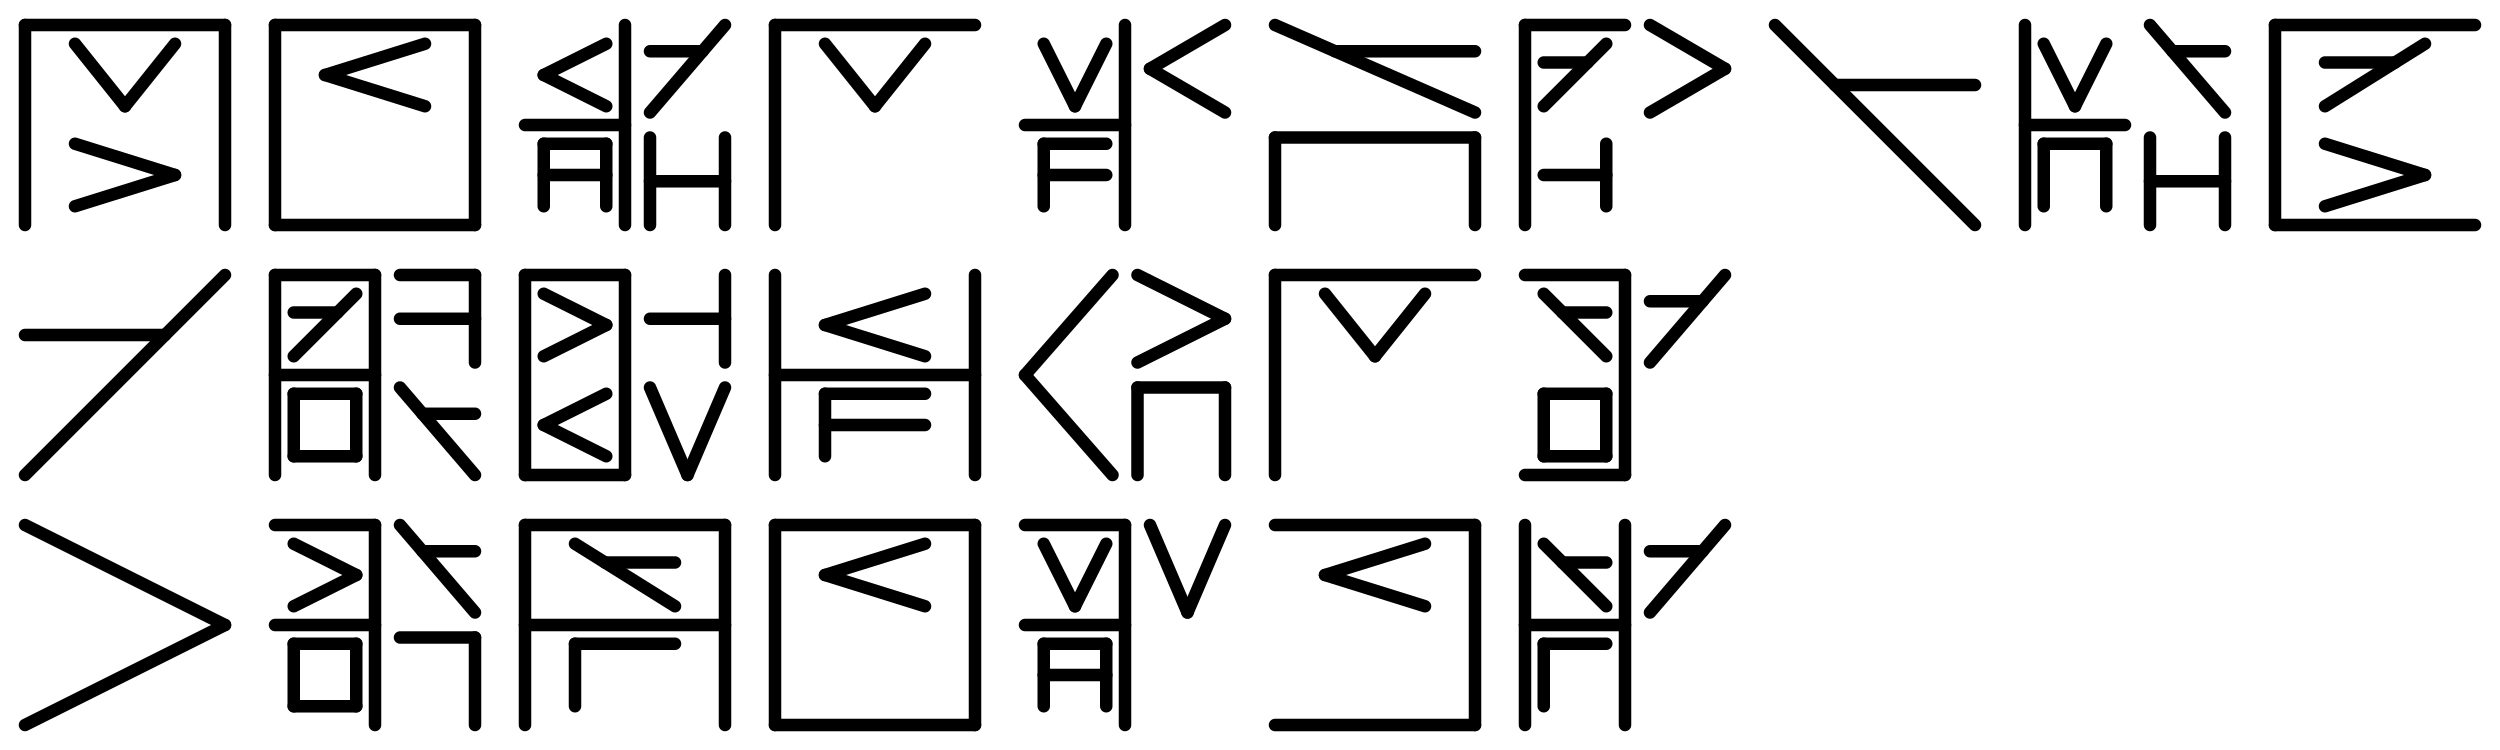
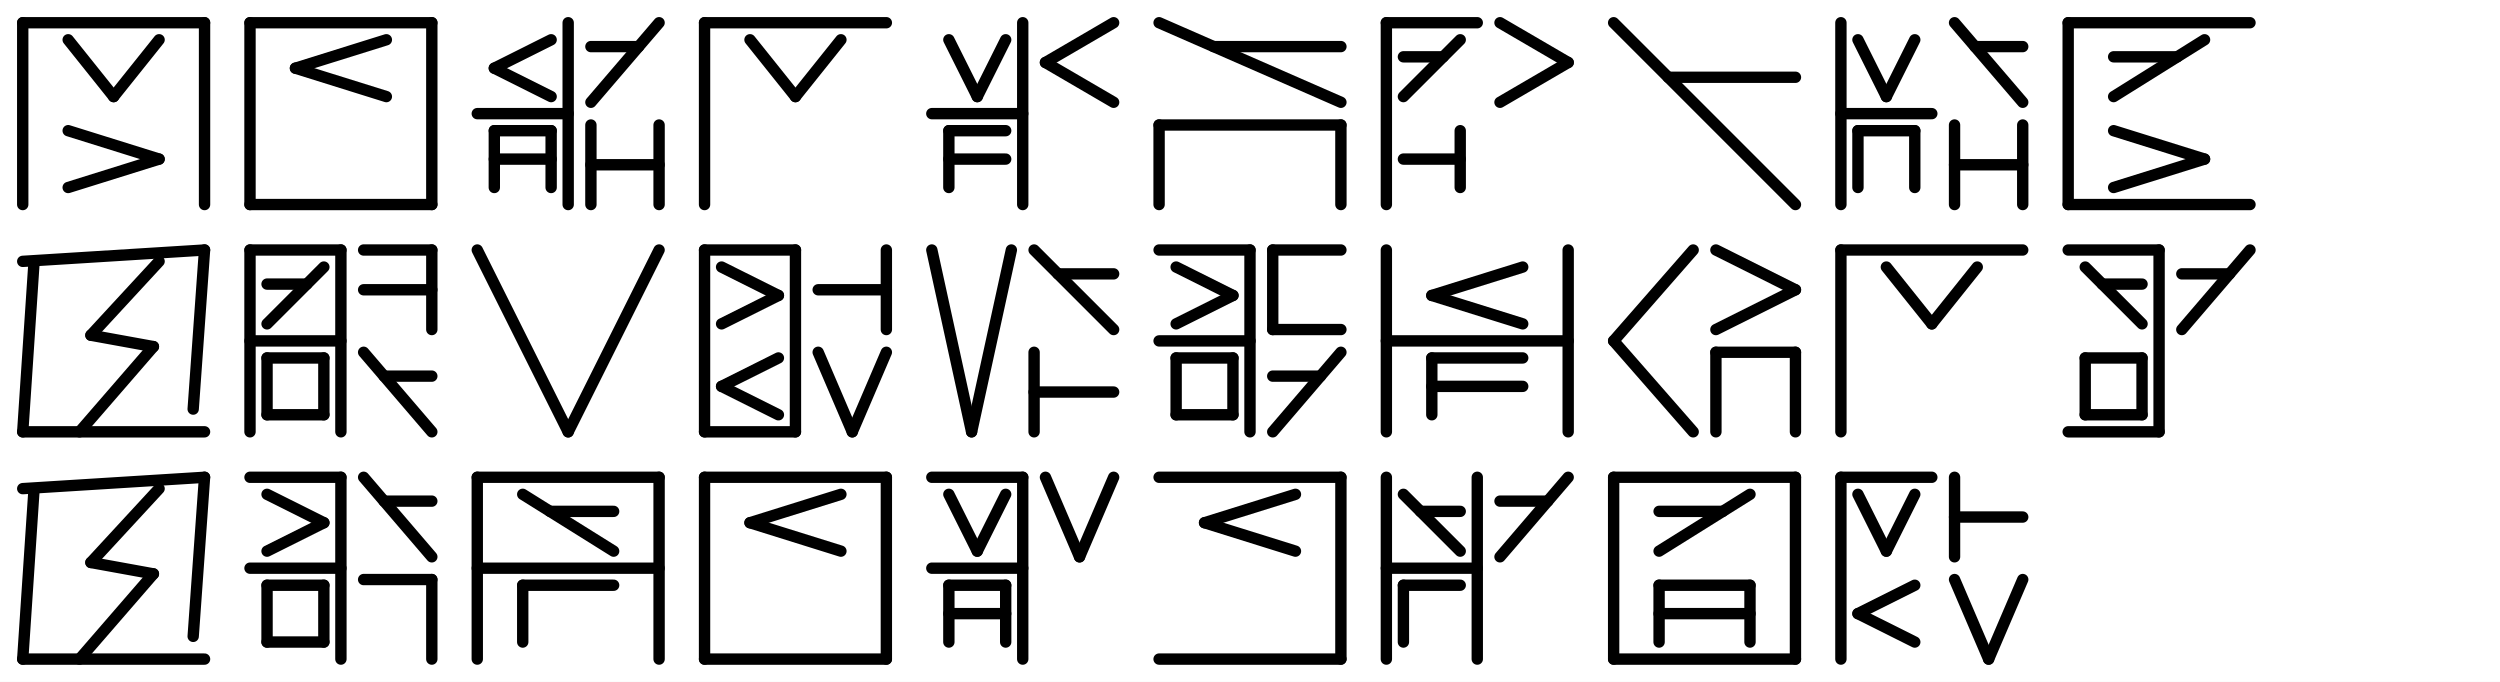
- <svg xmlns="http://www.w3.org/2000/svg" width="400" height="120">
+ <svg xmlns="http://www.w3.org/2000/svg" width="440" height="120">
  <rect width="100%" height="100%" fill="white" />
  <g stroke="black" stroke-width="2" stroke-linecap="round">
    <g transform="translate(0 0)">
      <g transform="" transform-origin="20 20">
        <line x1="4" y1="4" x2="36" y2="4" />
        <line x1="4" y1="4" x2="4" y2="36" />
        <line x1="36" y1="4" x2="36" y2="36" />
      </g>
      <g transform="" transform-origin="20 12">
        <line x1="12" y1="7" x2="20" y2="17" />
        <line x1="28" y1="7" x2="20" y2="17" />
      </g>
      <g transform="" transform-origin="20 28">
        <line x1="12" y1="23" x2="28" y2="28" />
        <line x1="28" y1="28" x2="12" y2="33" />
      </g>
    </g>
    <g transform="translate(40 0)">
      <g transform="" transform-origin="20 20">
        <line x1="4" y1="4" x2="36" y2="4" />
        <line x1="4" y1="36" x2="36" y2="36" />
        <line x1="4" y1="4" x2="4" y2="36" />
        <line x1="36" y1="4" x2="36" y2="36" />
      </g>
      <g transform="" transform-origin="20 12">
        <line x1="28" y1="7" x2="12" y2="12" />
        <line x1="12" y1="12" x2="28" y2="17" />
      </g>
    </g>
    <g transform="translate(80 0)">
      <g transform="" transform-origin="12 20">
        <line x1="4" y1="20" x2="20" y2="20" />
        <line x1="20" y1="4" x2="20" y2="36" />
      </g>
      <g transform="" transform-origin="12 12">
        <line x1="17" y1="7" x2="7" y2="12" />
        <line x1="7" y1="12" x2="17" y2="17" />
      </g>
      <g transform="" transform-origin="12 28">
        <line x1="7" y1="28" x2="17" y2="28" />
        <line x1="7" y1="23" x2="17" y2="23" />
        <line x1="7" y1="23" x2="7" y2="33" />
        <line x1="17" y1="23" x2="17" y2="33" />
      </g>
      <g transform="" transform-origin="30 11">
        <line x1="36" y1="4" x2="24" y2="18" />
        <line x1="24" y1="8.2" x2="32.4" y2="8.2" />
      </g>
      <g transform="" transform-origin="30 29">
        <line x1="24" y1="29" x2="36" y2="29" />
        <line x1="24" y1="22" x2="24" y2="36" />
        <line x1="36" y1="22" x2="36" y2="36" />
      </g>
    </g>
    <g transform="translate(120 0)">
      <g transform="" transform-origin="20 20">
        <line x1="4" y1="4" x2="36" y2="4" />
        <line x1="4" y1="4" x2="4" y2="36" />
      </g>
      <g transform="" transform-origin="20 12">
        <line x1="12" y1="7" x2="20" y2="17" />
        <line x1="28" y1="7" x2="20" y2="17" />
      </g>
    </g>
    <g transform="translate(160 0)">
      <g transform="" transform-origin="12 20">
        <line x1="4" y1="20" x2="20" y2="20" />
        <line x1="20" y1="4" x2="20" y2="36" />
      </g>
      <g transform="" transform-origin="12 12">
        <line x1="7" y1="7" x2="12" y2="17" />
        <line x1="17" y1="7" x2="12" y2="17" />
      </g>
      <g transform="" transform-origin="12 28">
        <line x1="7" y1="23" x2="17" y2="23" />
        <line x1="7" y1="28" x2="17" y2="28" />
        <line x1="7" y1="23" x2="7" y2="33" />
      </g>
      <g transform="" transform-origin="30 11">
        <line x1="36" y1="4" x2="24" y2="11" />
        <line x1="24" y1="11" x2="36" y2="18" />
      </g>
    </g>
    <g transform="translate(200 0)">
      <g transform="" transform-origin="20 11">
        <line x1="4" y1="4" x2="36" y2="18" />
        <line x1="13.6" y1="8.2" x2="36" y2="8.2" />
      </g>
      <g transform="" transform-origin="20 29">
        <line x1="4" y1="22" x2="36" y2="22" />
        <line x1="4" y1="22" x2="4" y2="36" />
        <line x1="36" y1="22" x2="36" y2="36" />
      </g>
    </g>
    <g transform="translate(240 0)">
      <g transform="" transform-origin="12 20">
        <line x1="4" y1="4" x2="20" y2="4" />
        <line x1="4" y1="4" x2="4" y2="36" />
      </g>
      <g transform="" transform-origin="12 12">
        <line x1="17" y1="7" x2="7" y2="17" />
        <line x1="7" y1="10" x2="14" y2="10" />
      </g>
      <g transform="" transform-origin="12 28">
        <line x1="7" y1="28" x2="17" y2="28" />
        <line x1="17" y1="23" x2="17" y2="33" />
      </g>
      <g transform="" transform-origin="30 11">
        <line x1="24" y1="4" x2="36" y2="11" />
        <line x1="36" y1="11" x2="24" y2="18" />
      </g>
    </g>
    <g transform="translate(280 0)">
      <g transform="" transform-origin="20 20">
        <line x1="4" y1="4" x2="36" y2="36" />
        <line x1="13.6" y1="13.6" x2="36" y2="13.6" />
      </g>
    </g>
    <g transform="translate(320 0)">
      <g transform="" transform-origin="12 20">
        <line x1="4" y1="20" x2="20" y2="20" />
        <line x1="4" y1="4" x2="4" y2="36" />
      </g>
      <g transform="" transform-origin="12 12">
        <line x1="7" y1="7" x2="12" y2="17" />
        <line x1="17" y1="7" x2="12" y2="17" />
      </g>
      <g transform="" transform-origin="12 28">
        <line x1="7" y1="23" x2="17" y2="23" />
        <line x1="7" y1="23" x2="7" y2="33" />
        <line x1="17" y1="23" x2="17" y2="33" />
      </g>
      <g transform="" transform-origin="30 11">
        <line x1="24" y1="4" x2="36" y2="18" />
        <line x1="27.6" y1="8.2" x2="36" y2="8.2" />
      </g>
      <g transform="" transform-origin="30 29">
        <line x1="24" y1="29" x2="36" y2="29" />
        <line x1="24" y1="22" x2="24" y2="36" />
        <line x1="36" y1="22" x2="36" y2="36" />
      </g>
    </g>
    <g transform="translate(360 0)">
      <g transform="" transform-origin="20 20">
        <line x1="4" y1="4" x2="36" y2="4" />
        <line x1="4" y1="36" x2="36" y2="36" />
        <line x1="4" y1="4" x2="4" y2="36" />
      </g>
      <g transform="" transform-origin="20 12">
        <line x1="28" y1="7" x2="12" y2="17" />
        <line x1="12" y1="10" x2="23.2" y2="10" />
      </g>
      <g transform="" transform-origin="20 28">
        <line x1="12" y1="23" x2="28" y2="28" />
        <line x1="28" y1="28" x2="12" y2="33" />
      </g>
    </g>
    <g transform="translate(0 40)">
-       <g transform="" transform-origin="20 20">
-         <line x1="36" y1="4" x2="4" y2="36" />
-         <line x1="4" y1="13.6" x2="26.4" y2="13.6" />
-       </g>
+       <line x1="4" y1="6" x2="36" y2="4" />
+       <line x1="4" y1="36" x2="36" y2="36" />
+       <line x1="6" y1="6" x2="4" y2="36" />
+       <line x1="36" y1="4" x2="34" y2="32" />
+       <line x1="28" y1="6" x2="16" y2="19" />
+       <line x1="16" y1="19" x2="27" y2="21" />
+       <line x1="27" y1="21" x2="14" y2="36" />
    </g>
    <g transform="translate(40 40)">
      <g transform="" transform-origin="12 20">
        <line x1="4" y1="20" x2="20" y2="20" />
        <line x1="4" y1="4" x2="20" y2="4" />
        <line x1="4" y1="4" x2="4" y2="36" />
        <line x1="20" y1="4" x2="20" y2="36" />
      </g>
      <g transform="" transform-origin="12 12">
        <line x1="17" y1="7" x2="7" y2="17" />
        <line x1="7" y1="10" x2="14" y2="10" />
      </g>
      <g transform="" transform-origin="12 28">
        <line x1="7" y1="23" x2="17" y2="23" />
        <line x1="7" y1="33" x2="17" y2="33" />
        <line x1="7" y1="23" x2="7" y2="33" />
        <line x1="17" y1="23" x2="17" y2="33" />
      </g>
      <g transform="" transform-origin="30 11">
        <line x1="24" y1="4" x2="36" y2="4" />
        <line x1="24" y1="11" x2="36" y2="11" />
        <line x1="36" y1="4" x2="36" y2="18" />
      </g>
      <g transform="" transform-origin="30 29">
        <line x1="24" y1="22" x2="36" y2="36" />
        <line x1="27.6" y1="26.2" x2="36" y2="26.2" />
      </g>
    </g>
    <g transform="translate(80 40)">
+       <g transform="" transform-origin="20 20">
+         <line x1="4" y1="4" x2="20" y2="36" />
+         <line x1="36" y1="4" x2="20" y2="36" />
+       </g>
+     </g>
+     <g transform="translate(120 40)">
      <g transform="" transform-origin="12 20">
        <line x1="4" y1="4" x2="20" y2="4" />
        <line x1="4" y1="36" x2="20" y2="36" />
        <line x1="4" y1="4" x2="4" y2="36" />
        <line x1="20" y1="4" x2="20" y2="36" />
      </g>
      <g transform="" transform-origin="12 12">
        <line x1="7" y1="7" x2="17" y2="12" />
        <line x1="17" y1="12" x2="7" y2="17" />
      </g>
      <g transform="" transform-origin="12 28">
        <line x1="17" y1="23" x2="7" y2="28" />
        <line x1="7" y1="28" x2="17" y2="33" />
      </g>
      <g transform="" transform-origin="30 11">
        <line x1="24" y1="11" x2="36" y2="11" />
        <line x1="36" y1="4" x2="36" y2="18" />
      </g>
      <g transform="" transform-origin="30 29">
        <line x1="24" y1="22" x2="30" y2="36" />
        <line x1="36" y1="22" x2="30" y2="36" />
      </g>
    </g>
-     <g transform="translate(120 40)">
+     <g transform="translate(160 40)">
+       <g transform="" transform-origin="11 20">
+         <line x1="4" y1="4" x2="11" y2="36" />
+         <line x1="18" y1="4" x2="11" y2="36" />
+       </g>
+       <g transform="" transform-origin="29 11">
+         <line x1="22" y1="4" x2="36" y2="18" />
+         <line x1="26.2" y1="8.2" x2="36" y2="8.2" />
+       </g>
+       <g transform="" transform-origin="29 29">
+         <line x1="22" y1="29" x2="36" y2="29" />
+         <line x1="22" y1="22" x2="22" y2="36" />
+       </g>
+     </g>
+     <g transform="translate(200 40)">
+       <g transform="" transform-origin="12 20">
+         <line x1="4" y1="4" x2="20" y2="4" />
+         <line x1="4" y1="20" x2="20" y2="20" />
+         <line x1="20" y1="4" x2="20" y2="36" />
+       </g>
+       <g transform="" transform-origin="12 12">
+         <line x1="7" y1="7" x2="17" y2="12" />
+         <line x1="17" y1="12" x2="7" y2="17" />
+       </g>
+       <g transform="" transform-origin="12 28">
+         <line x1="7" y1="23" x2="17" y2="23" />
+         <line x1="7" y1="33" x2="17" y2="33" />
+         <line x1="7" y1="23" x2="7" y2="33" />
+         <line x1="17" y1="23" x2="17" y2="33" />
+       </g>
+       <g transform="" transform-origin="30 11">
+         <line x1="24" y1="4" x2="36" y2="4" />
+         <line x1="24" y1="18" x2="36" y2="18" />
+         <line x1="24" y1="4" x2="24" y2="18" />
+       </g>
+       <g transform="" transform-origin="30 29">
+         <line x1="36" y1="22" x2="24" y2="36" />
+         <line x1="24" y1="26.2" x2="32.4" y2="26.2" />
+       </g>
+     </g>
+     <g transform="translate(240 40)">
      <g transform="" transform-origin="20 20">
        <line x1="4" y1="20" x2="36" y2="20" />
        <line x1="4" y1="4" x2="4" y2="36" />
        <line x1="36" y1="4" x2="36" y2="36" />
      </g>
      <g transform="" transform-origin="20 12">
        <line x1="28" y1="7" x2="12" y2="12" />
        <line x1="12" y1="12" x2="28" y2="17" />
      </g>
      <g transform="" transform-origin="20 28">
        <line x1="12" y1="23" x2="28" y2="23" />
        <line x1="12" y1="28" x2="28" y2="28" />
        <line x1="12" y1="23" x2="12" y2="33" />
      </g>
    </g>
-     <g transform="translate(160 40)">
+     <g transform="translate(280 40)">
      <g transform="" transform-origin="11 20">
        <line x1="18" y1="4" x2="4" y2="20" />
        <line x1="4" y1="20" x2="18" y2="36" />
      </g>
      <g transform="" transform-origin="29 11">
        <line x1="22" y1="4" x2="36" y2="11" />
        <line x1="36" y1="11" x2="22" y2="18" />
      </g>
      <g transform="" transform-origin="29 29">
        <line x1="22" y1="22" x2="36" y2="22" />
        <line x1="22" y1="22" x2="22" y2="36" />
        <line x1="36" y1="22" x2="36" y2="36" />
      </g>
    </g>
-     <g transform="translate(200 40)">
+     <g transform="translate(320 40)">
      <g transform="" transform-origin="20 20">
        <line x1="4" y1="4" x2="36" y2="4" />
        <line x1="4" y1="4" x2="4" y2="36" />
      </g>
      <g transform="" transform-origin="20 12">
        <line x1="12" y1="7" x2="20" y2="17" />
        <line x1="28" y1="7" x2="20" y2="17" />
      </g>
    </g>
-     <g transform="translate(240 40)">
+     <g transform="translate(360 40)">
      <g transform="" transform-origin="12 20">
        <line x1="4" y1="4" x2="20" y2="4" />
        <line x1="4" y1="36" x2="20" y2="36" />
        <line x1="20" y1="4" x2="20" y2="36" />
      </g>
      <g transform="" transform-origin="12 12">
        <line x1="7" y1="7" x2="17" y2="17" />
        <line x1="10" y1="10" x2="17" y2="10" />
      </g>
      <g transform="" transform-origin="12 28">
        <line x1="7" y1="23" x2="17" y2="23" />
        <line x1="7" y1="33" x2="17" y2="33" />
        <line x1="7" y1="23" x2="7" y2="33" />
        <line x1="17" y1="23" x2="17" y2="33" />
      </g>
      <g transform="" transform-origin="30 11">
        <line x1="36" y1="4" x2="24" y2="18" />
        <line x1="24" y1="8.2" x2="32.4" y2="8.2" />
      </g>
    </g>
    <g transform="translate(0 80)">
-       <g transform="" transform-origin="20 20">
-         <line x1="4" y1="4" x2="36" y2="20" />
-         <line x1="36" y1="20" x2="4" y2="36" />
-       </g>
+       <line x1="4" y1="6" x2="36" y2="4" />
+       <line x1="4" y1="36" x2="36" y2="36" />
+       <line x1="6" y1="6" x2="4" y2="36" />
+       <line x1="36" y1="4" x2="34" y2="32" />
+       <line x1="28" y1="6" x2="16" y2="19" />
+       <line x1="16" y1="19" x2="27" y2="21" />
+       <line x1="27" y1="21" x2="14" y2="36" />
    </g>
    <g transform="translate(40 80)">
      <g transform="" transform-origin="12 20">
        <line x1="4" y1="4" x2="20" y2="4" />
        <line x1="4" y1="20" x2="20" y2="20" />
        <line x1="20" y1="4" x2="20" y2="36" />
      </g>
      <g transform="" transform-origin="12 12">
        <line x1="7" y1="7" x2="17" y2="12" />
        <line x1="17" y1="12" x2="7" y2="17" />
      </g>
      <g transform="" transform-origin="12 28">
        <line x1="7" y1="23" x2="17" y2="23" />
        <line x1="7" y1="33" x2="17" y2="33" />
        <line x1="7" y1="23" x2="7" y2="33" />
        <line x1="17" y1="23" x2="17" y2="33" />
      </g>
      <g transform="" transform-origin="30 11">
        <line x1="24" y1="4" x2="36" y2="18" />
        <line x1="27.6" y1="8.2" x2="36" y2="8.2" />
      </g>
      <g transform="" transform-origin="30 29">
        <line x1="24" y1="22" x2="36" y2="22" />
        <line x1="36" y1="22" x2="36" y2="36" />
      </g>
    </g>
    <g transform="translate(80 80)">
      <g transform="" transform-origin="20 20">
        <line x1="4" y1="20" x2="36" y2="20" />
        <line x1="4" y1="4" x2="36" y2="4" />
        <line x1="4" y1="4" x2="4" y2="36" />
        <line x1="36" y1="4" x2="36" y2="36" />
      </g>
      <g transform="" transform-origin="20 12">
        <line x1="12" y1="7" x2="28" y2="17" />
        <line x1="16.8" y1="10" x2="28" y2="10" />
      </g>
      <g transform="" transform-origin="20 28">
        <line x1="12" y1="23" x2="28" y2="23" />
        <line x1="12" y1="23" x2="12" y2="33" />
      </g>
    </g>
    <g transform="translate(120 80)">
      <g transform="" transform-origin="20 20">
        <line x1="4" y1="4" x2="36" y2="4" />
        <line x1="4" y1="36" x2="36" y2="36" />
        <line x1="4" y1="4" x2="4" y2="36" />
        <line x1="36" y1="4" x2="36" y2="36" />
      </g>
      <g transform="" transform-origin="20 12">
        <line x1="28" y1="7" x2="12" y2="12" />
        <line x1="12" y1="12" x2="28" y2="17" />
      </g>
    </g>
    <g transform="translate(160 80)">
      <g transform="" transform-origin="12 20">
        <line x1="4" y1="4" x2="20" y2="4" />
        <line x1="4" y1="20" x2="20" y2="20" />
        <line x1="20" y1="4" x2="20" y2="36" />
      </g>
      <g transform="" transform-origin="12 12">
        <line x1="7" y1="7" x2="12" y2="17" />
        <line x1="17" y1="7" x2="12" y2="17" />
      </g>
      <g transform="" transform-origin="12 28">
        <line x1="7" y1="28" x2="17" y2="28" />
        <line x1="7" y1="23" x2="17" y2="23" />
        <line x1="7" y1="23" x2="7" y2="33" />
        <line x1="17" y1="23" x2="17" y2="33" />
      </g>
      <g transform="" transform-origin="30 11">
        <line x1="24" y1="4" x2="30" y2="18" />
        <line x1="36" y1="4" x2="30" y2="18" />
      </g>
    </g>
    <g transform="translate(200 80)">
      <g transform="" transform-origin="20 20">
        <line x1="4" y1="4" x2="36" y2="4" />
        <line x1="4" y1="36" x2="36" y2="36" />
        <line x1="36" y1="4" x2="36" y2="36" />
      </g>
      <g transform="" transform-origin="20 12">
        <line x1="28" y1="7" x2="12" y2="12" />
        <line x1="12" y1="12" x2="28" y2="17" />
      </g>
    </g>
    <g transform="translate(240 80)">
      <g transform="" transform-origin="12 20">
        <line x1="4" y1="20" x2="20" y2="20" />
        <line x1="4" y1="4" x2="4" y2="36" />
        <line x1="20" y1="4" x2="20" y2="36" />
      </g>
      <g transform="" transform-origin="12 12">
        <line x1="7" y1="7" x2="17" y2="17" />
        <line x1="10" y1="10" x2="17" y2="10" />
      </g>
      <g transform="" transform-origin="12 28">
        <line x1="7" y1="23" x2="17" y2="23" />
        <line x1="7" y1="23" x2="7" y2="33" />
      </g>
      <g transform="" transform-origin="30 11">
        <line x1="36" y1="4" x2="24" y2="18" />
        <line x1="24" y1="8.2" x2="32.4" y2="8.2" />
      </g>
    </g>
+     <g transform="translate(280 80)">
+       <g transform="" transform-origin="20 20">
+         <line x1="4" y1="4" x2="36" y2="4" />
+         <line x1="4" y1="36" x2="36" y2="36" />
+         <line x1="4" y1="4" x2="4" y2="36" />
+         <line x1="36" y1="4" x2="36" y2="36" />
+       </g>
+       <g transform="" transform-origin="20 12">
+         <line x1="28" y1="7" x2="12" y2="17" />
+         <line x1="12" y1="10" x2="23.2" y2="10" />
+       </g>
+       <g transform="" transform-origin="20 28">
+         <line x1="12" y1="28" x2="28" y2="28" />
+         <line x1="12" y1="23" x2="28" y2="23" />
+         <line x1="12" y1="23" x2="12" y2="33" />
+         <line x1="28" y1="23" x2="28" y2="33" />
+       </g>
+     </g>
+     <g transform="translate(320 80)">
+       <g transform="" transform-origin="12 20">
+         <line x1="4" y1="4" x2="20" y2="4" />
+         <line x1="4" y1="4" x2="4" y2="36" />
+       </g>
+       <g transform="" transform-origin="12 12">
+         <line x1="7" y1="7" x2="12" y2="17" />
+         <line x1="17" y1="7" x2="12" y2="17" />
+       </g>
+       <g transform="" transform-origin="12 28">
+         <line x1="17" y1="23" x2="7" y2="28" />
+         <line x1="7" y1="28" x2="17" y2="33" />
+       </g>
+       <g transform="" transform-origin="30 11">
+         <line x1="24" y1="11" x2="36" y2="11" />
+         <line x1="24" y1="4" x2="24" y2="18" />
+       </g>
+       <g transform="" transform-origin="30 29">
+         <line x1="24" y1="22" x2="30" y2="36" />
+         <line x1="36" y1="22" x2="30" y2="36" />
+       </g>
+     </g>
  </g>
</svg>
